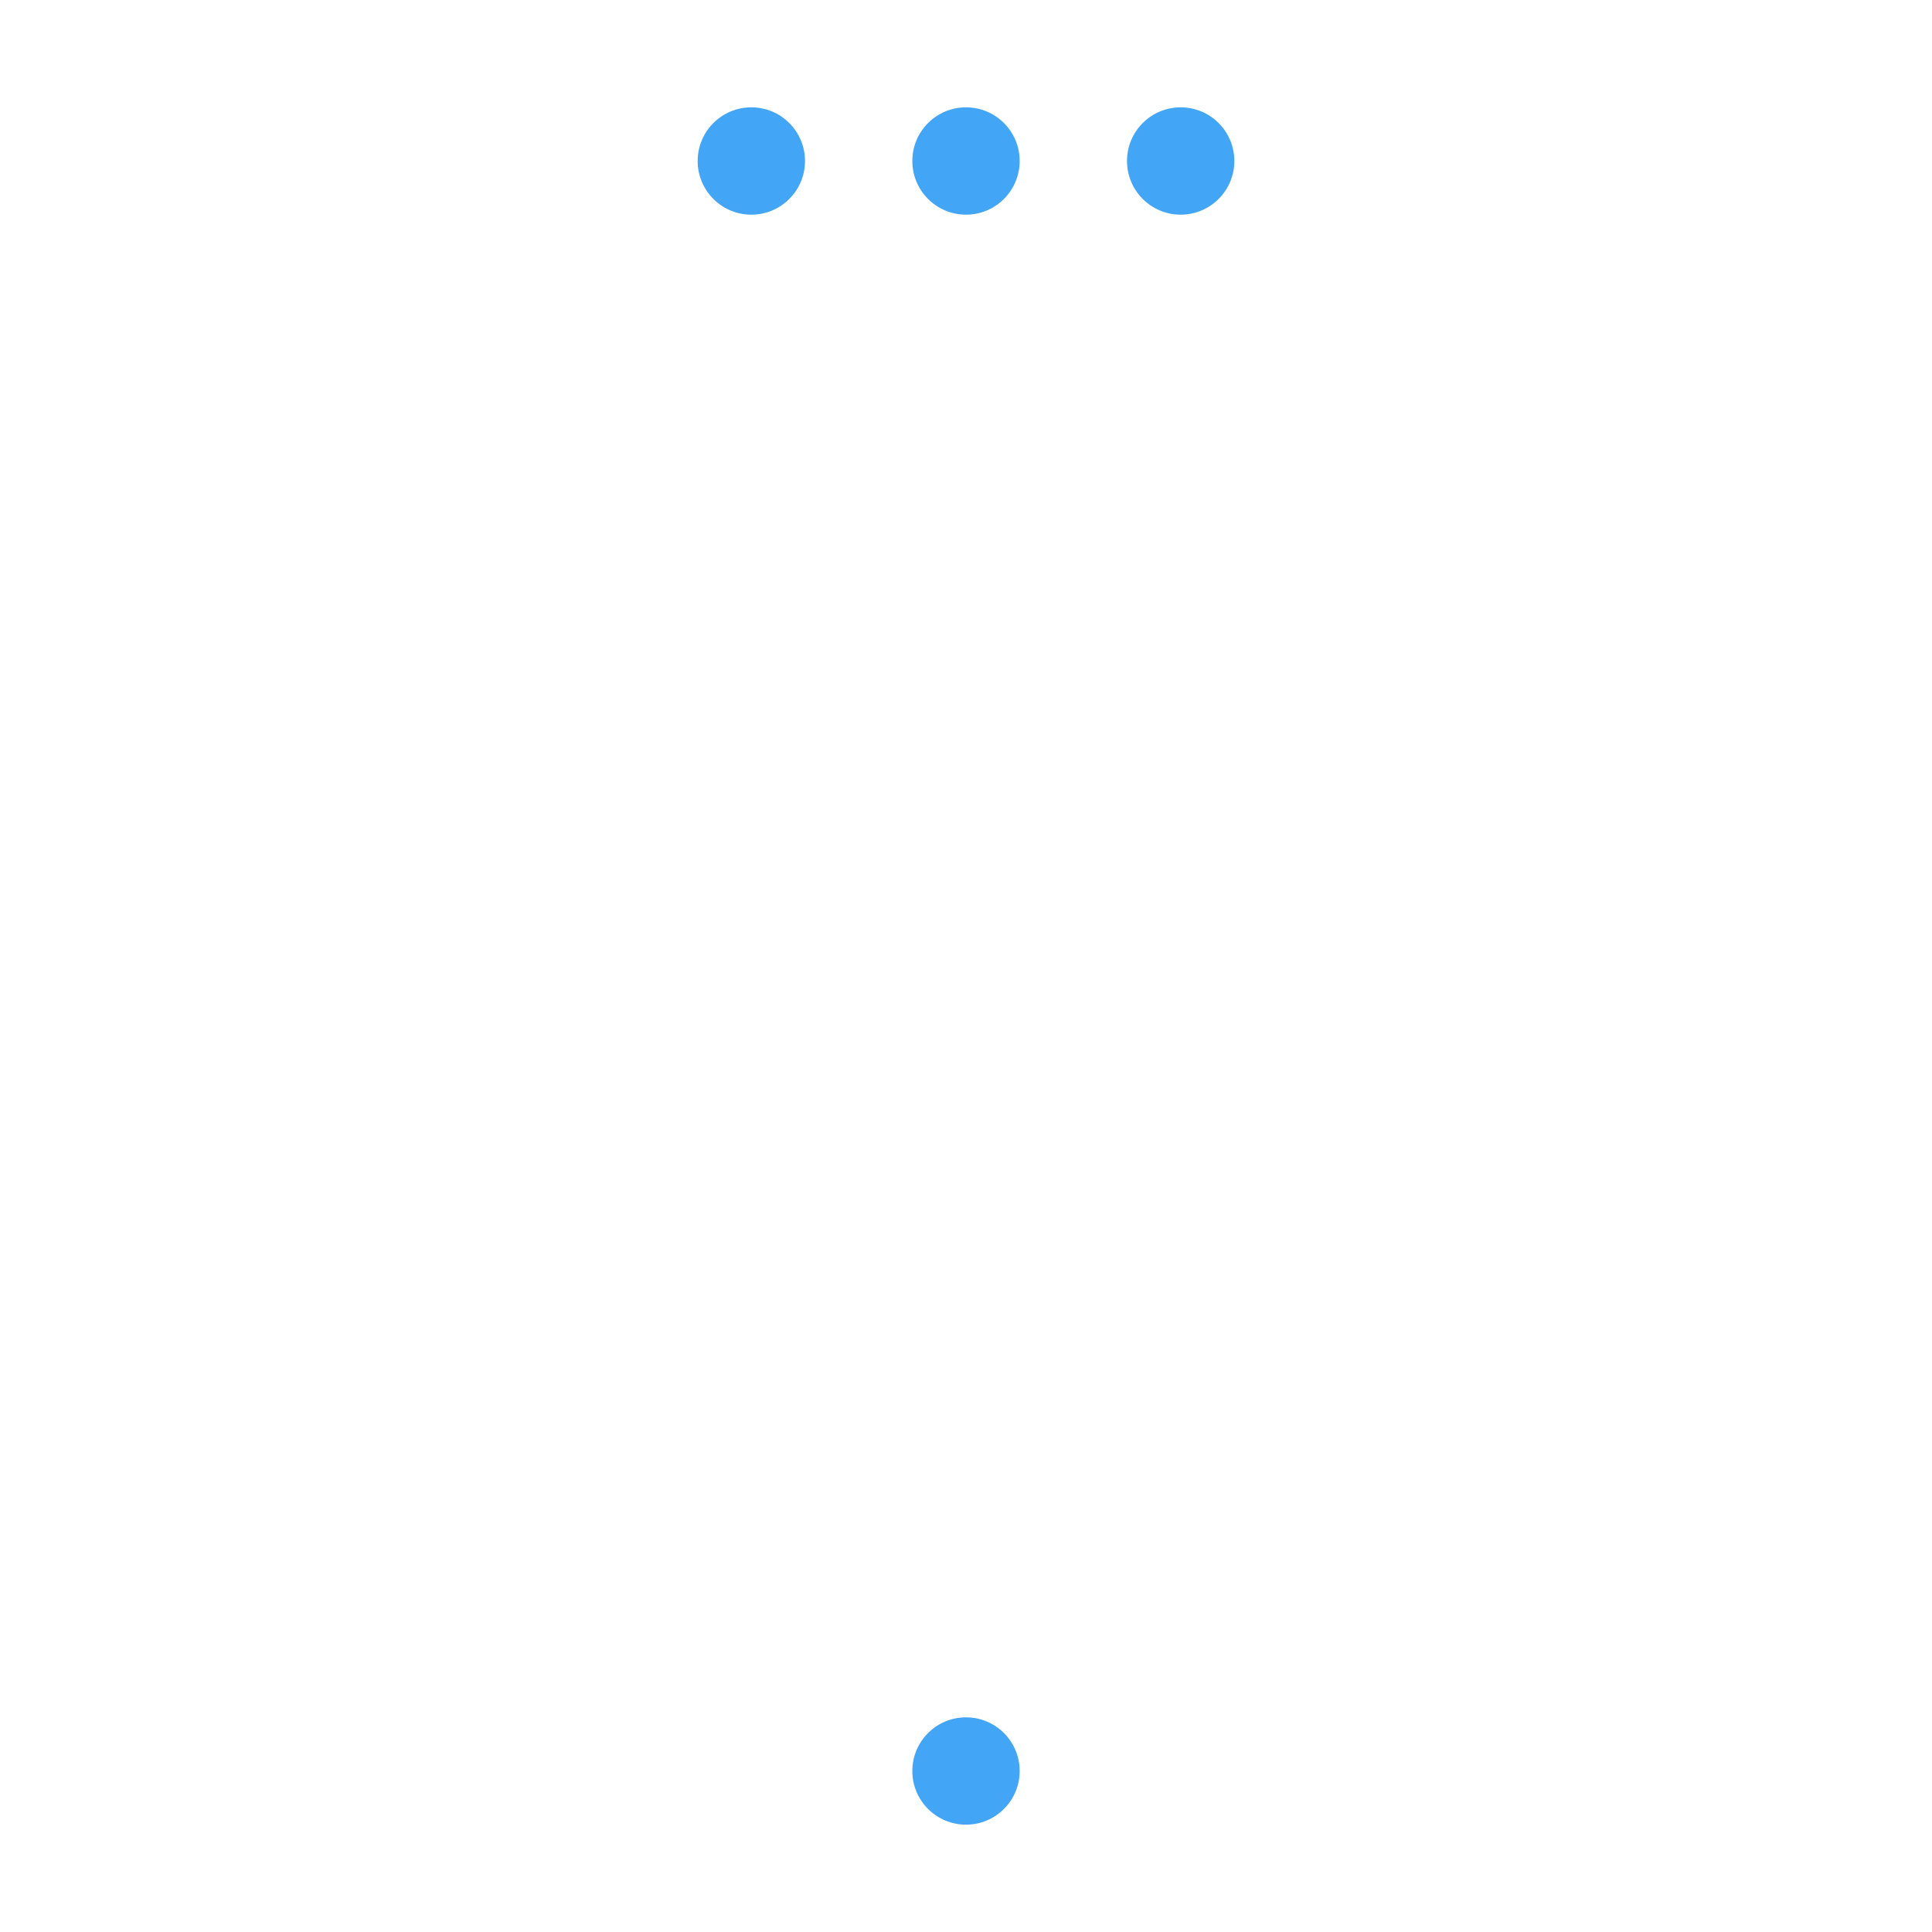
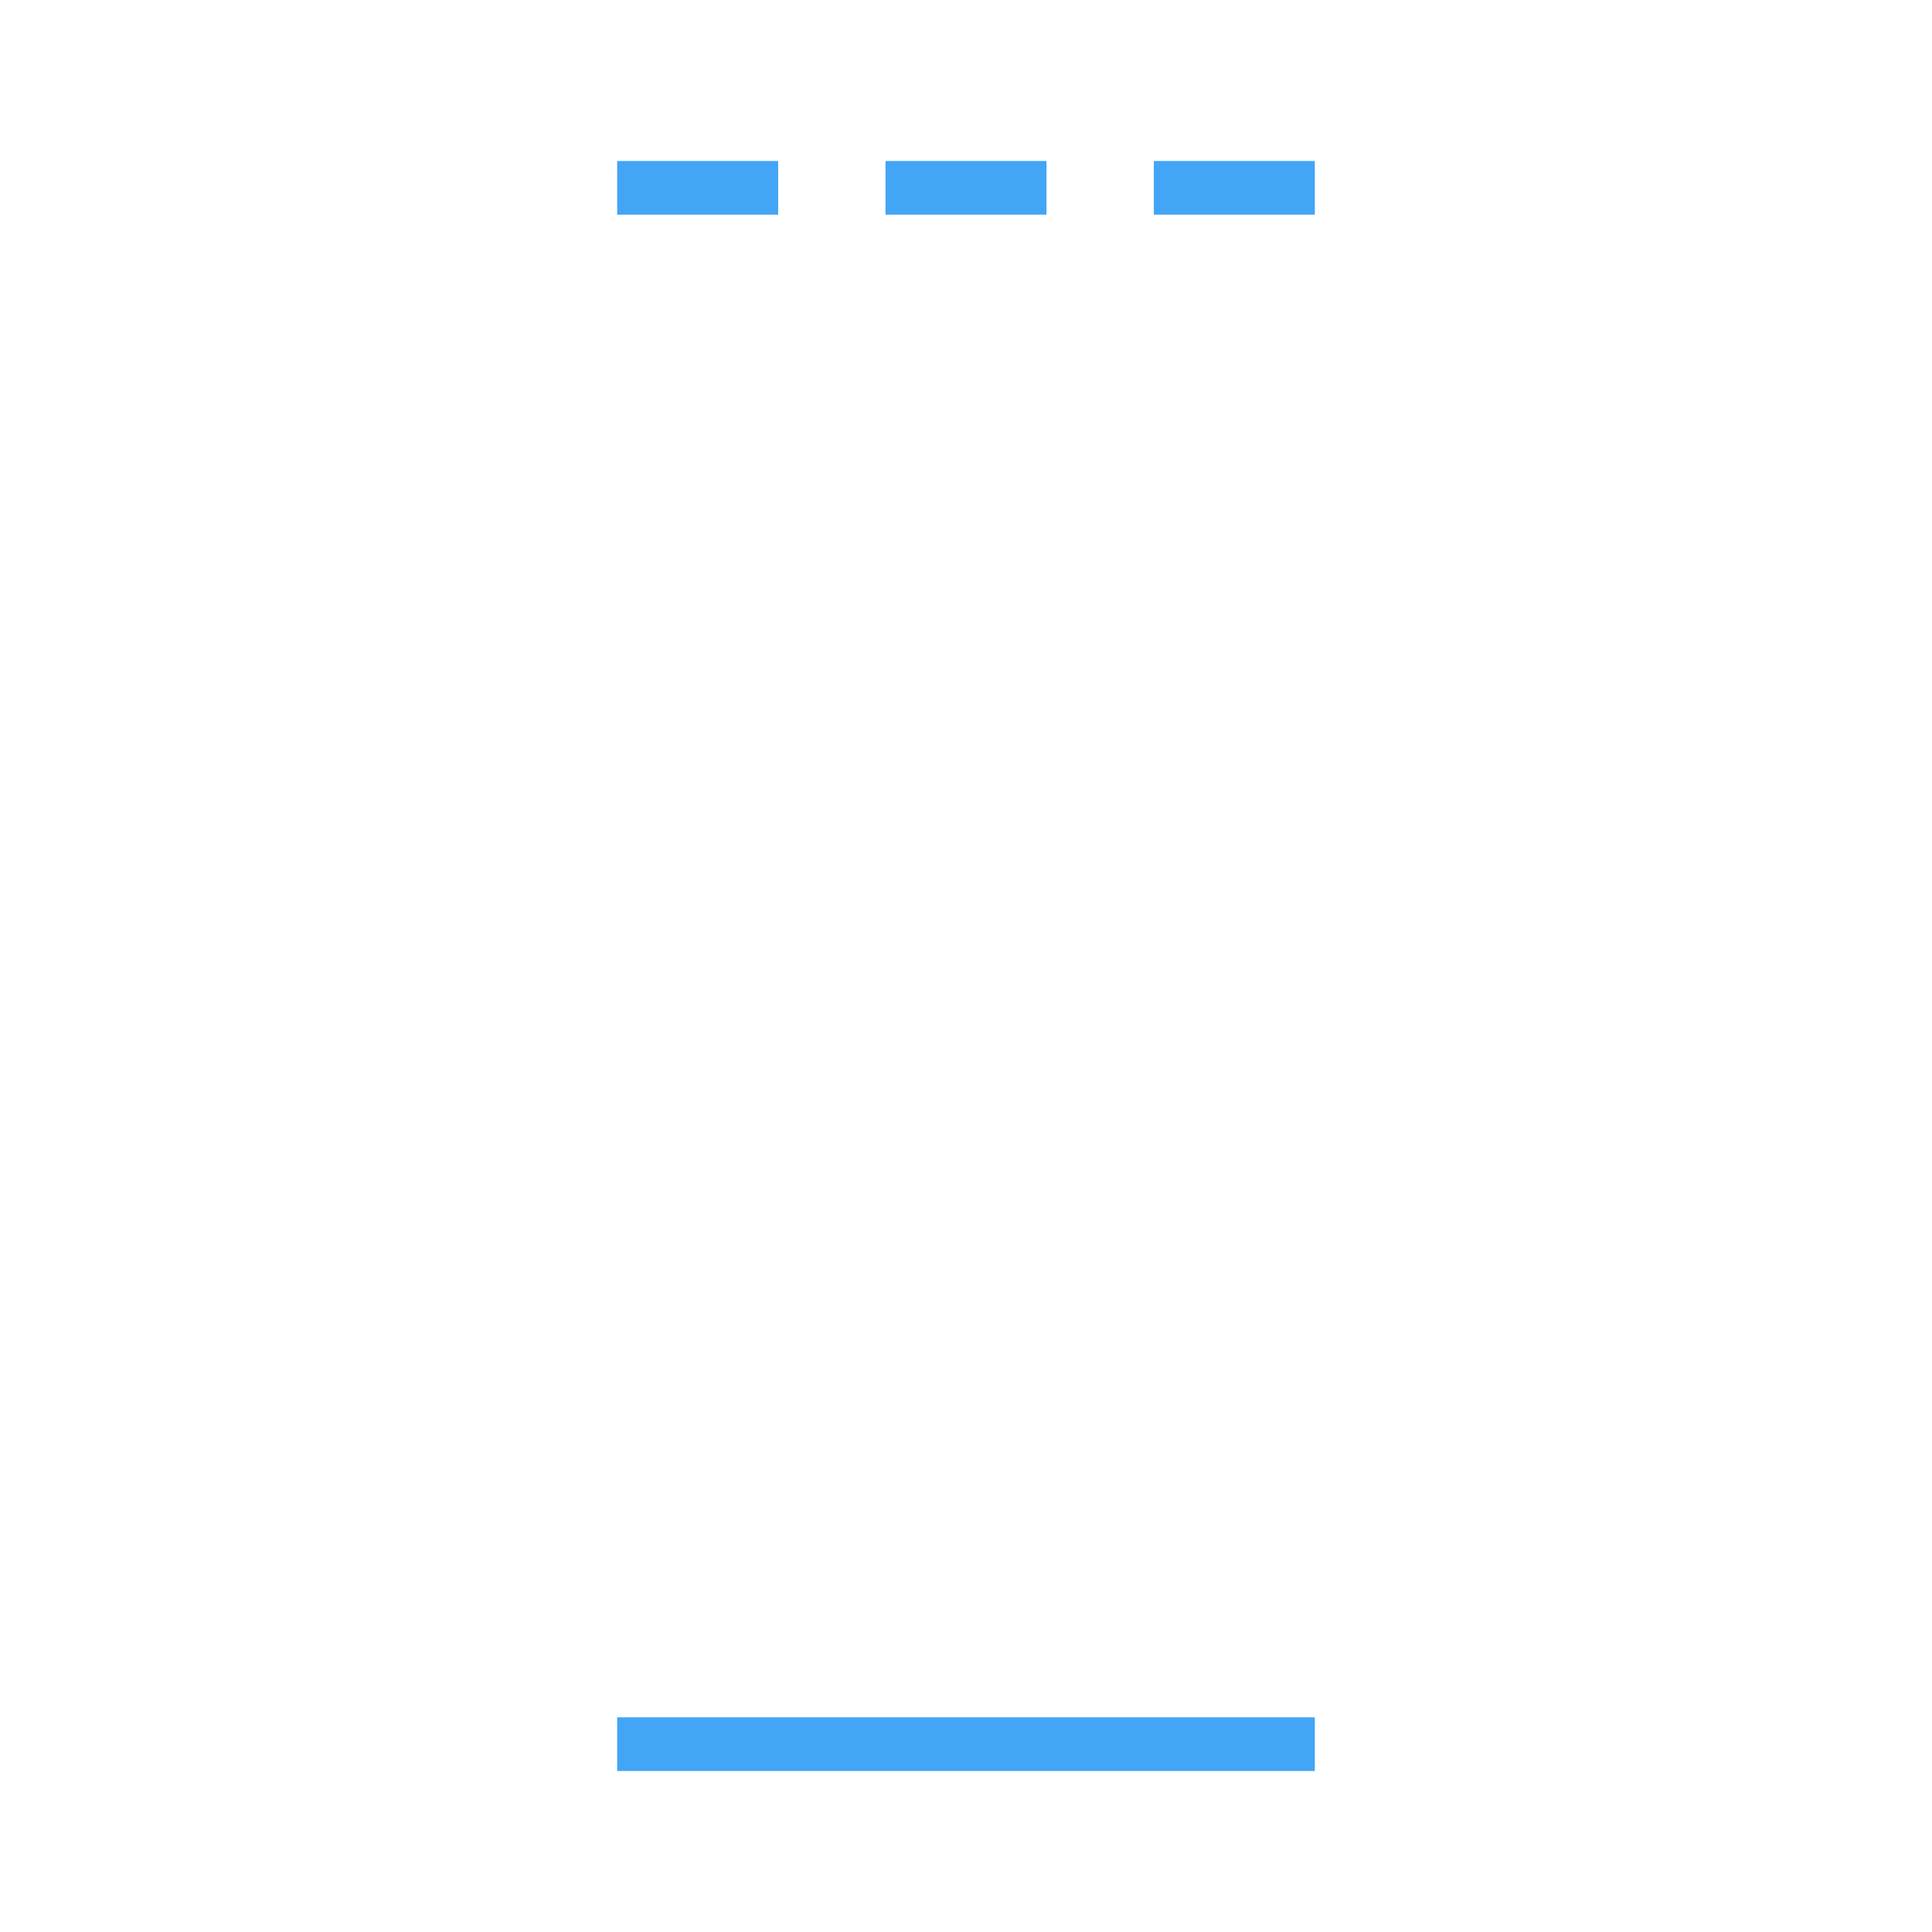
<svg xmlns="http://www.w3.org/2000/svg" width="144" height="144" viewBox="0 0 72 72">
-   <circle cx="28" cy="6" r="2" fill="#42A5F5" />
-   <circle cx="36" cy="6" r="2" fill="#42A5F5" />
-   <circle cx="44" cy="6" r="2" fill="#42A5F5" />
-   <circle cx="36" cy="66" r="2" fill="#42A5F5" />
+   <rect x="23" y="6" width="6" height="2" fill="#42A5F5" />
+   <rect x="33" y="6" width="6" height="2" fill="#42A5F5" />
+   <rect x="43" y="6" width="6" height="2" fill="#42A5F5" />
+   <rect x="23" y="64" width="26" height="2" fill="#42A5F5" />
</svg>
